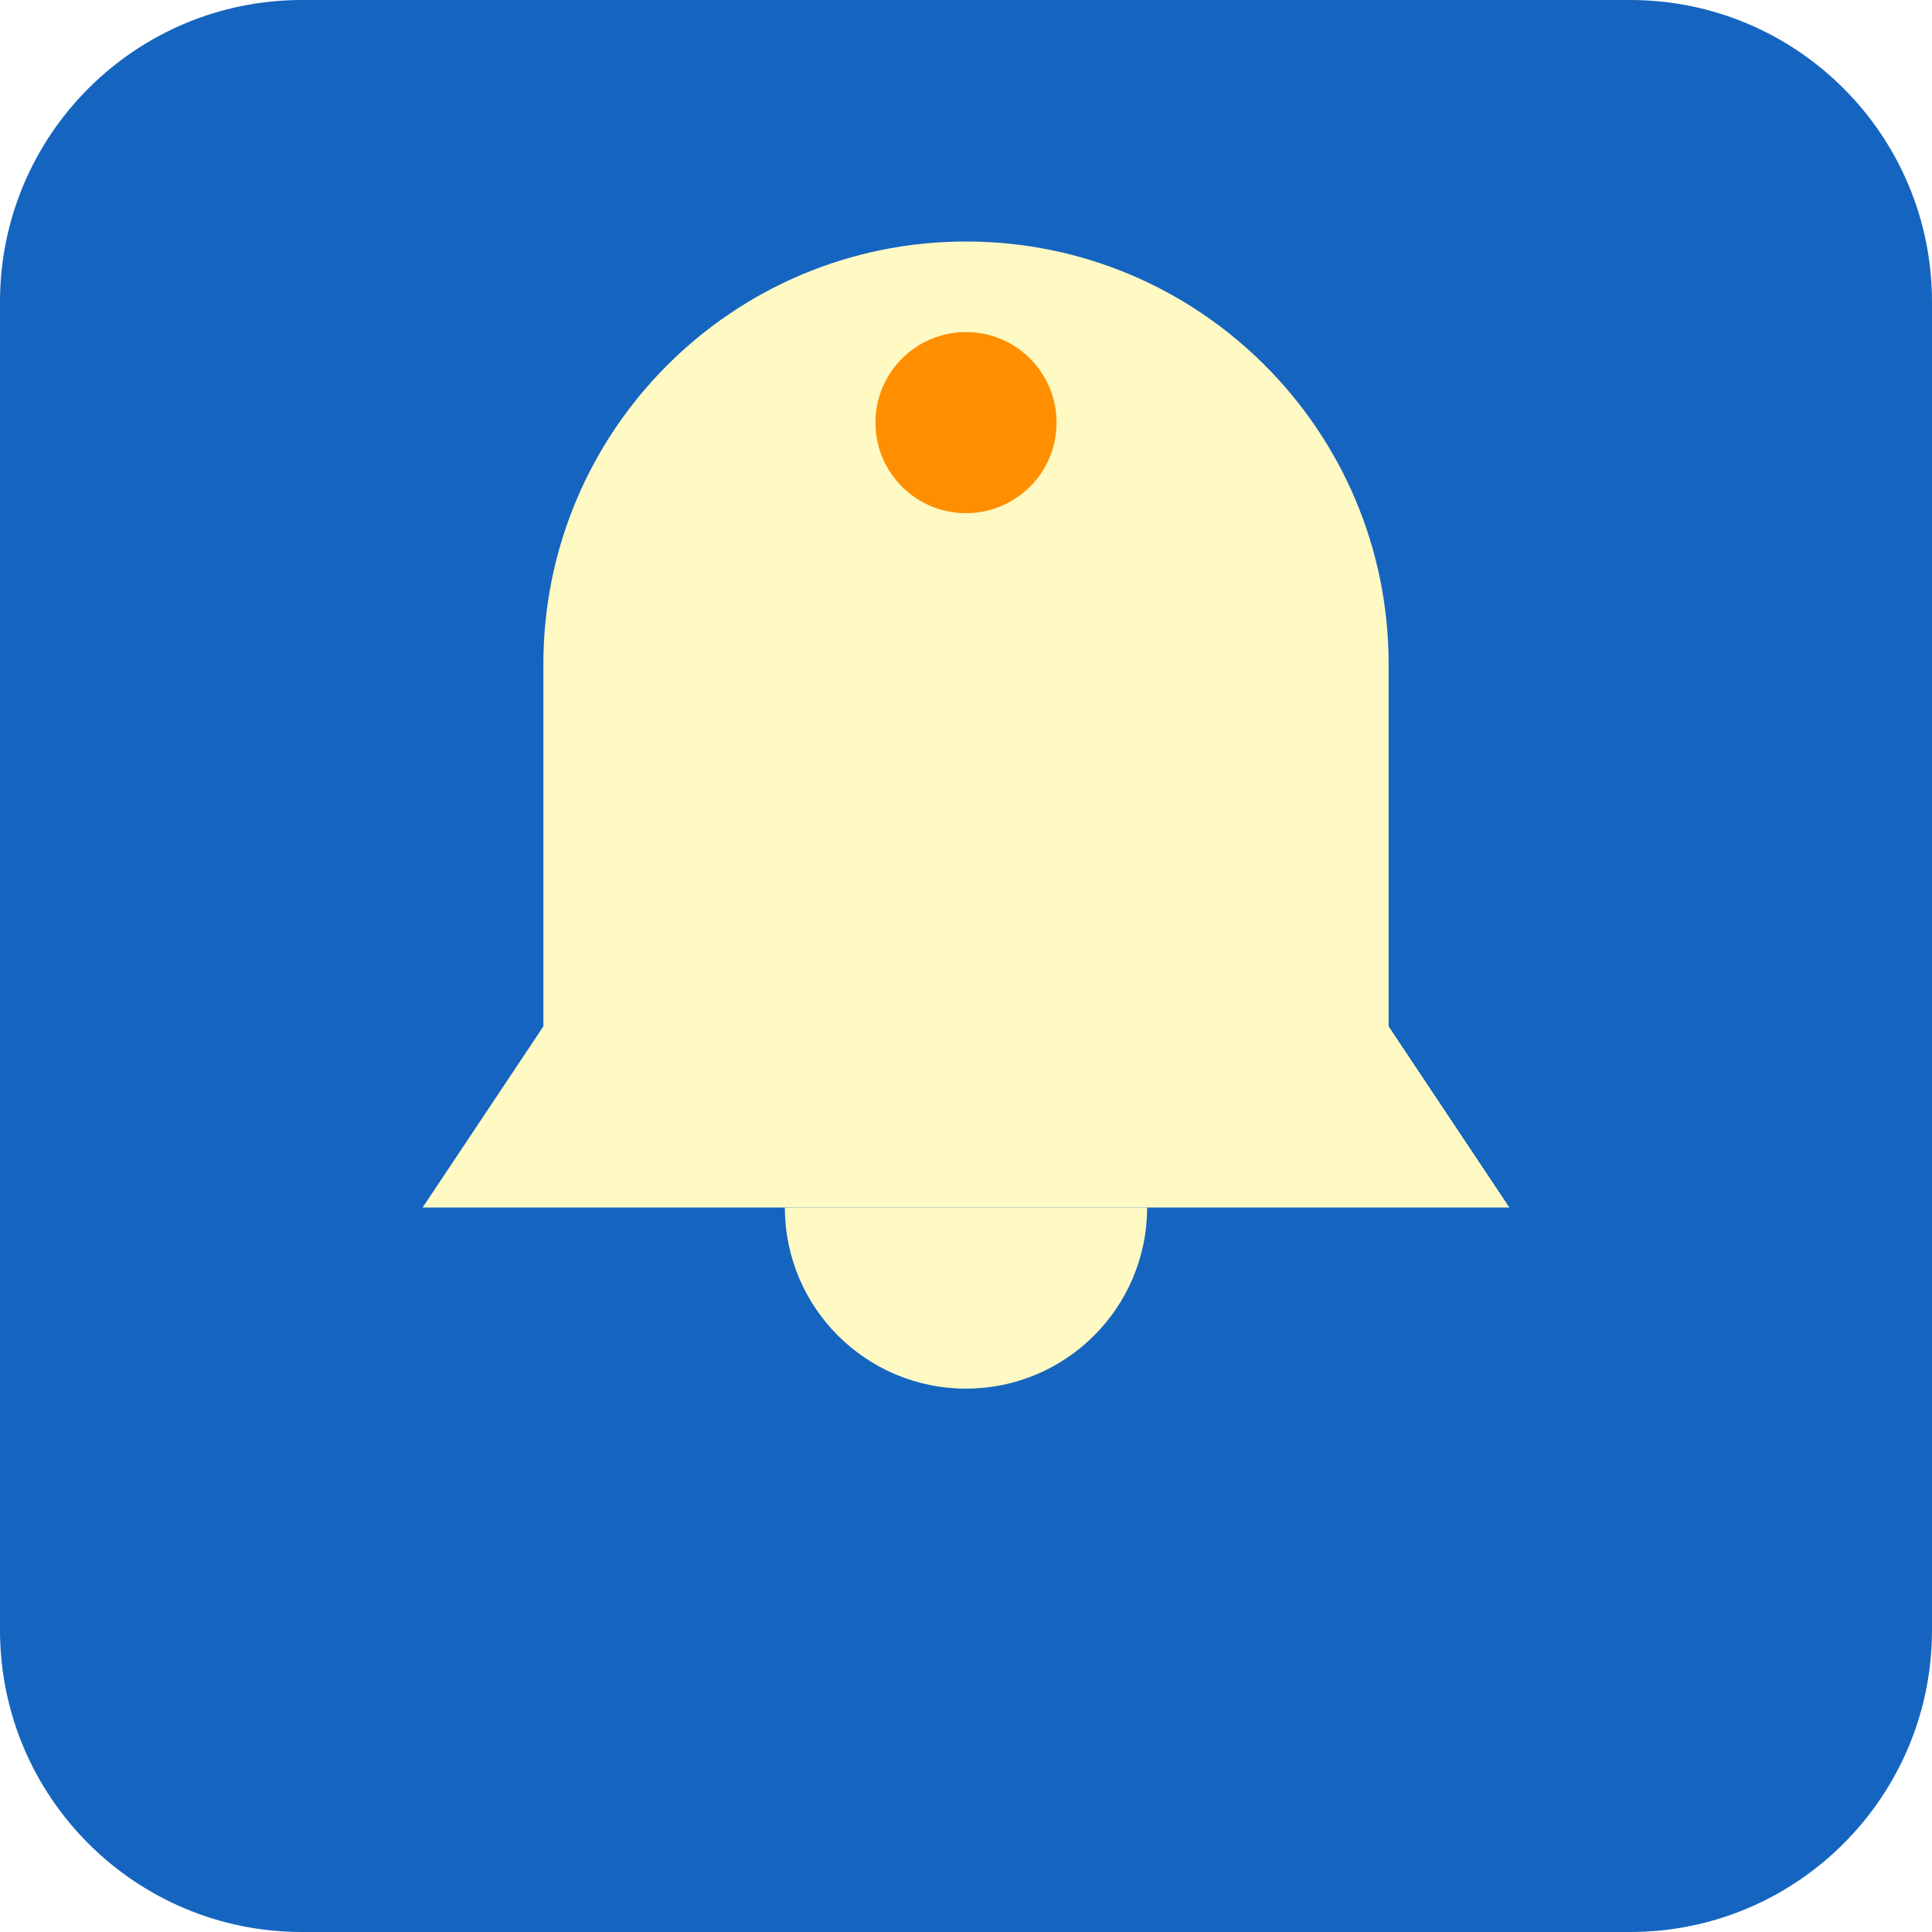
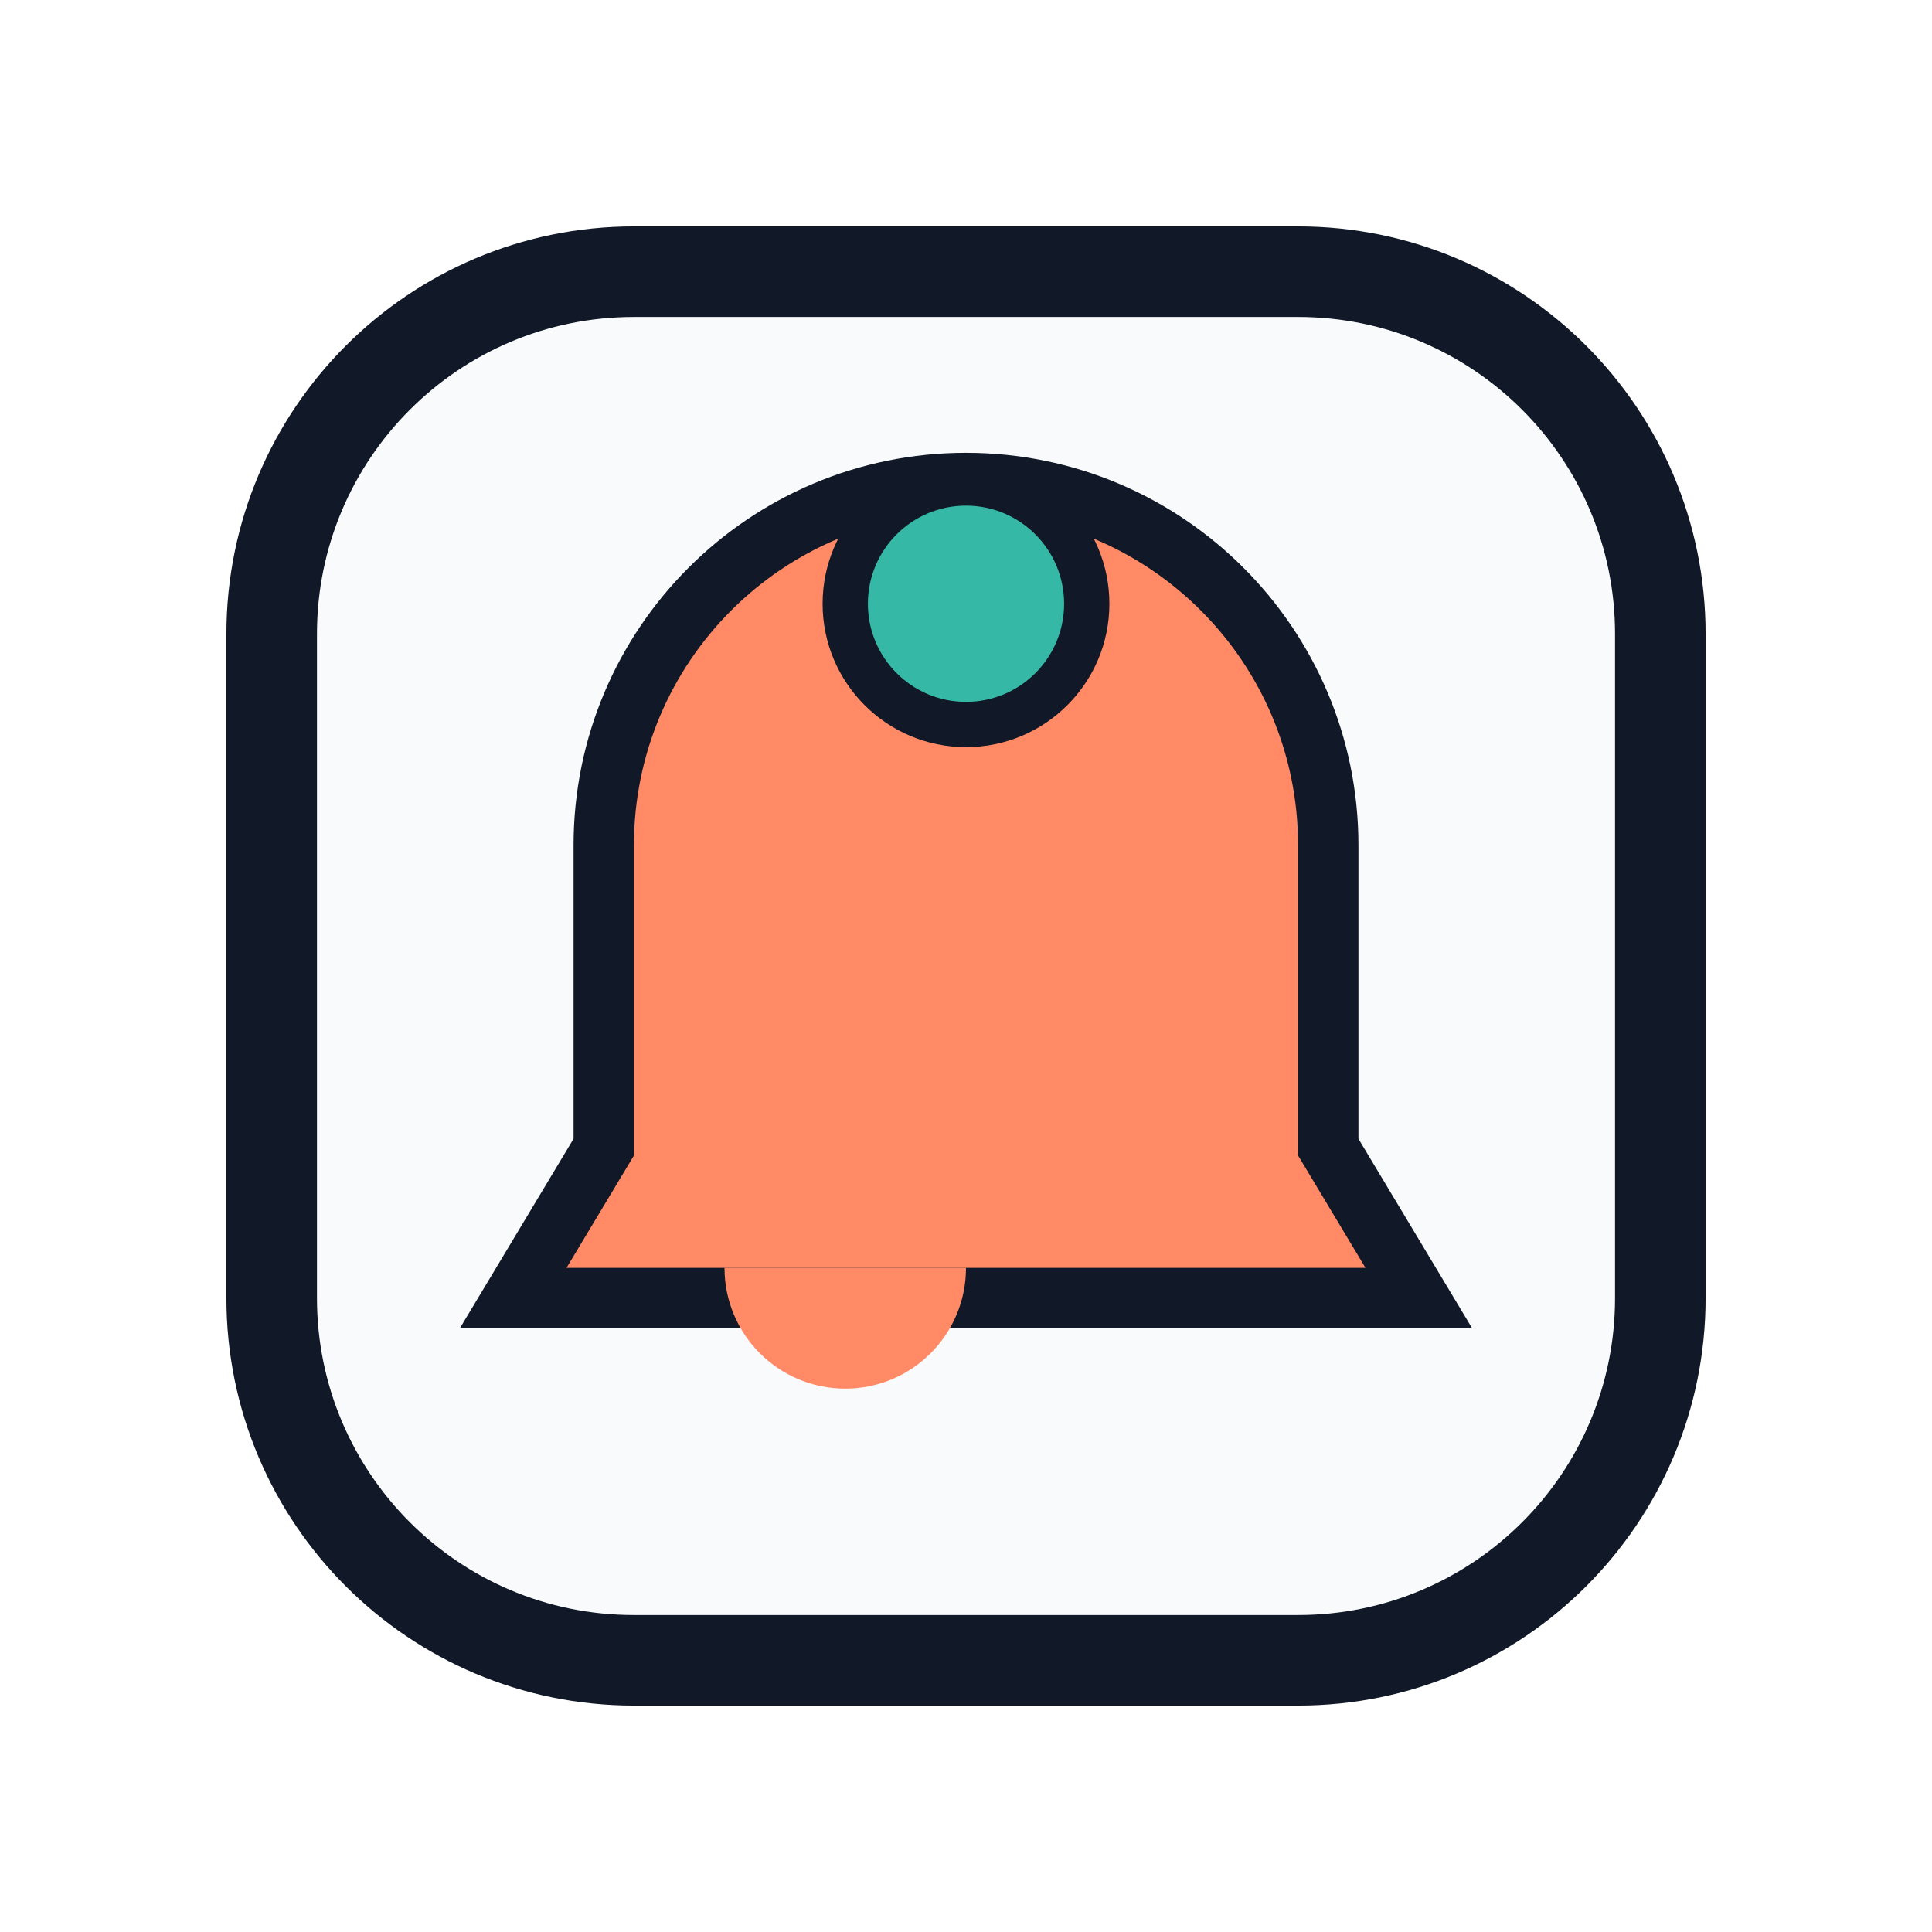
<svg xmlns="http://www.w3.org/2000/svg" viewBox="0 0 64 64">
-   <rect width="64" height="64" rx="10" fill="#1565C0" />
-   <path d="M32 8a14 14 0 0 0-14 14v12l-4 6h36l-4-6V22A14 14 0 0 0 32 8z" fill="#FFF9C4" />
-   <path d="M26 40a6 6 0 0 0 12 0" fill="#FFF9C4" />
-   <circle cx="32" cy="14" r="3" fill="#FF8F00" />
+   <rect x="9" y="9" width="46" height="46" rx="12" fill="#f8fafc" stroke="#111827" stroke-width="3" />
+   <path d="M32 16a12 12 0 0 0-12 12v10l-3 5h30l-3-5V28a12 12 0 0 0-12-12z" fill="#ff8a65" stroke="#111827" stroke-width="2" />
+   <path d="M24 42a4 4 0 0 0 8 0" fill="#ff8a65" />
+   <circle cx="32" cy="20" r="4" fill="#35b9a6" stroke="#111827" stroke-width="1.5" />
</svg>
